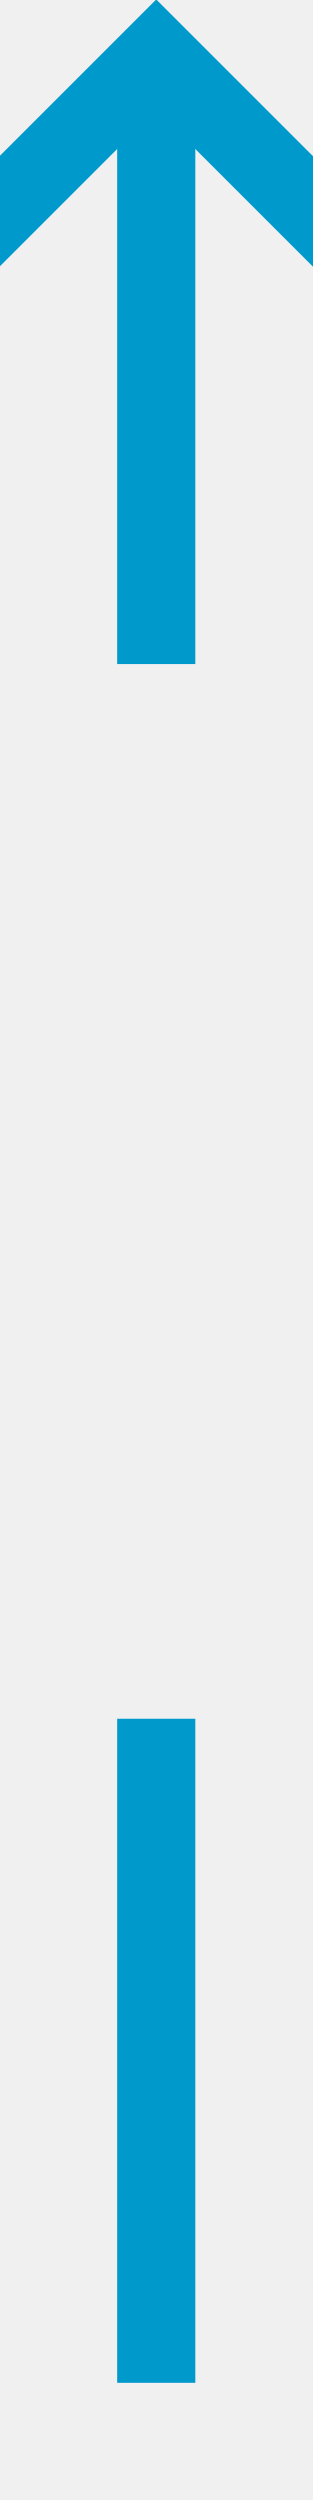
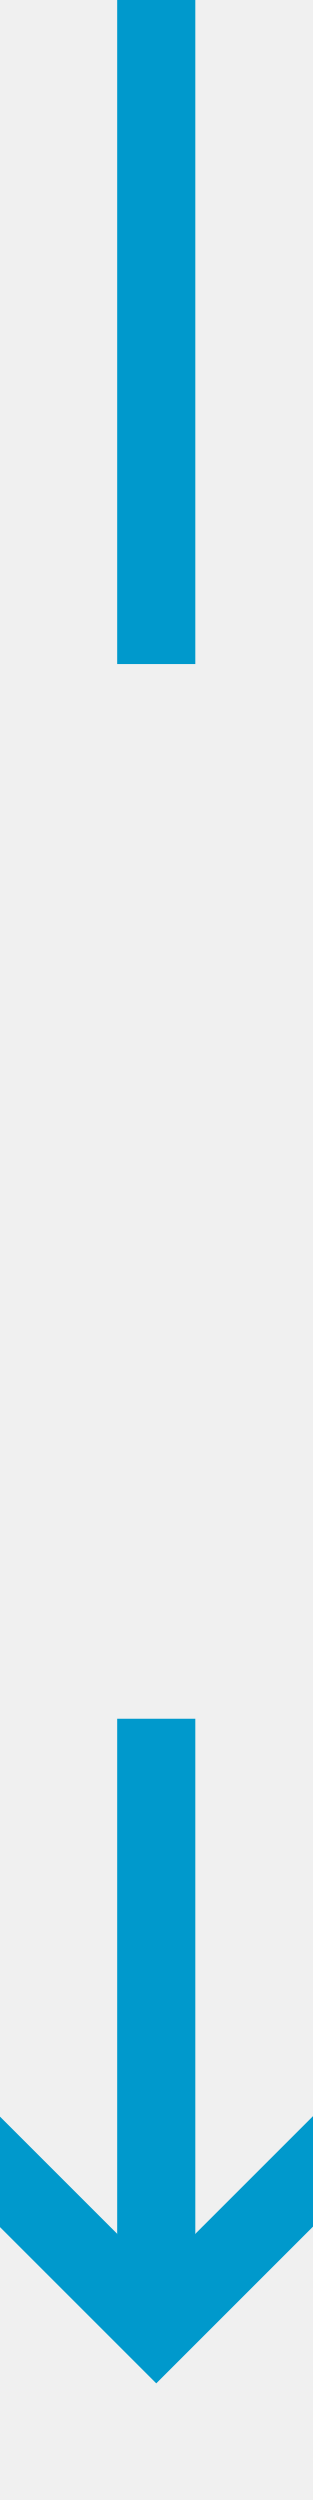
- <svg xmlns="http://www.w3.org/2000/svg" version="1.1" width="8px" height="64px" viewBox="781 2075  8 64">
+ <svg xmlns="http://www.w3.org/2000/svg" version="1.1" width="8px" height="64px" viewBox="781 2195  8 64">
  <defs>
-     <mask fill="white" id="clip237">
-       <path d="M 768.5 2092  L 801.5 2092  L 801.5 2119  L 768.5 2119  Z M 768.5 2075  L 801.5 2075  L 801.5 2143  L 768.5 2143  Z " fill-rule="evenodd" />
+     <mask fill="white" id="clip535">
+       <path d="M 768.5 2212  L 801.5 2212  L 801.5 2239  L 768.5 2239  Z M 768.5 2195  L 801.5 2195  L 801.5 2263  L 768.5 2263  Z " fill-rule="evenodd" />
    </mask>
  </defs>
-   <path d="M 785 2092  L 785 2077  M 785 2119  L 785 2136  " stroke-width="2" stroke="#0099cc" fill="none" />
-   <path d="M 780.707 2082.107  L 785 2077.814  L 789.293 2082.107  L 790.707 2080.693  L 785.707 2075.693  L 785 2074.986  L 784.293 2075.693  L 779.293 2080.693  L 780.707 2082.107  Z " fill-rule="nonzero" fill="#0099cc" stroke="none" mask="url(#clip237)" />
+   <path d="M 785 2212  L 785 2195  M 785 2239  L 785 2254  " stroke-width="2" stroke="#0099cc" fill="none" />
+   <path d="M 789.293 2248.893  L 785 2253.186  L 780.707 2248.893  L 779.293 2250.307  L 784.293 2255.307  L 785 2256.014  L 785.707 2255.307  L 790.707 2250.307  L 789.293 2248.893  Z " fill-rule="nonzero" fill="#0099cc" stroke="none" mask="url(#clip535)" />
</svg>
